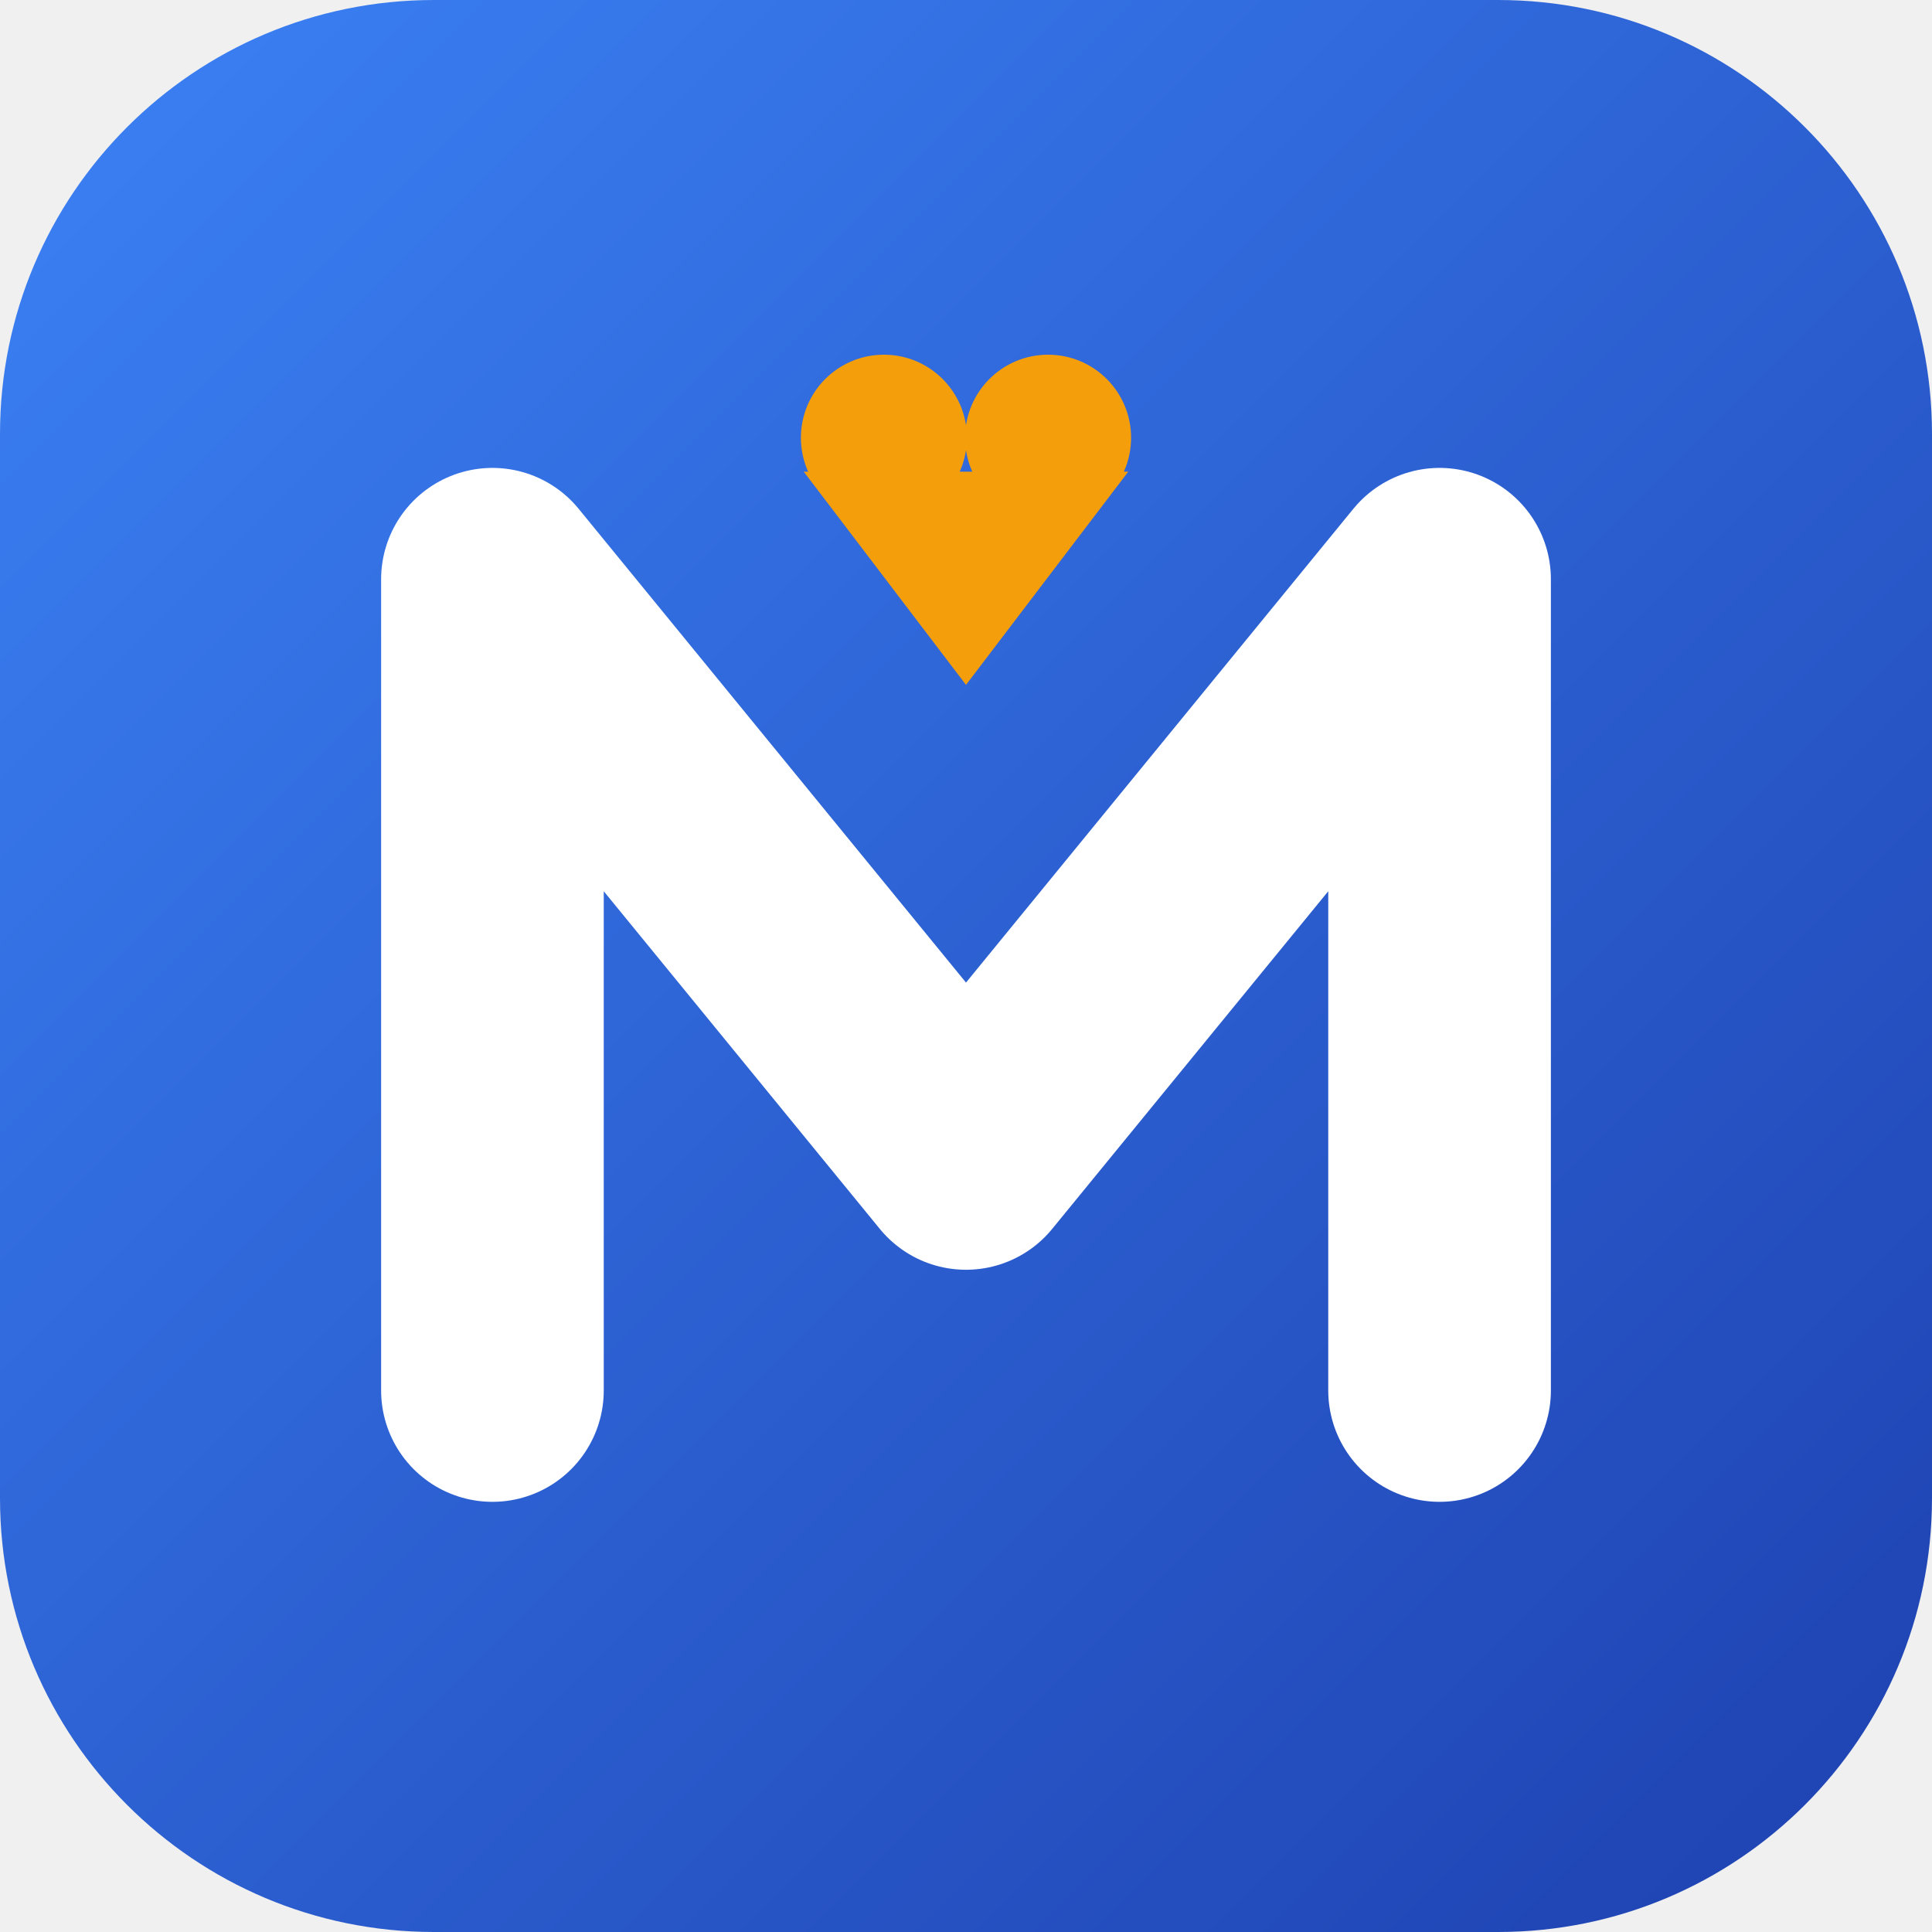
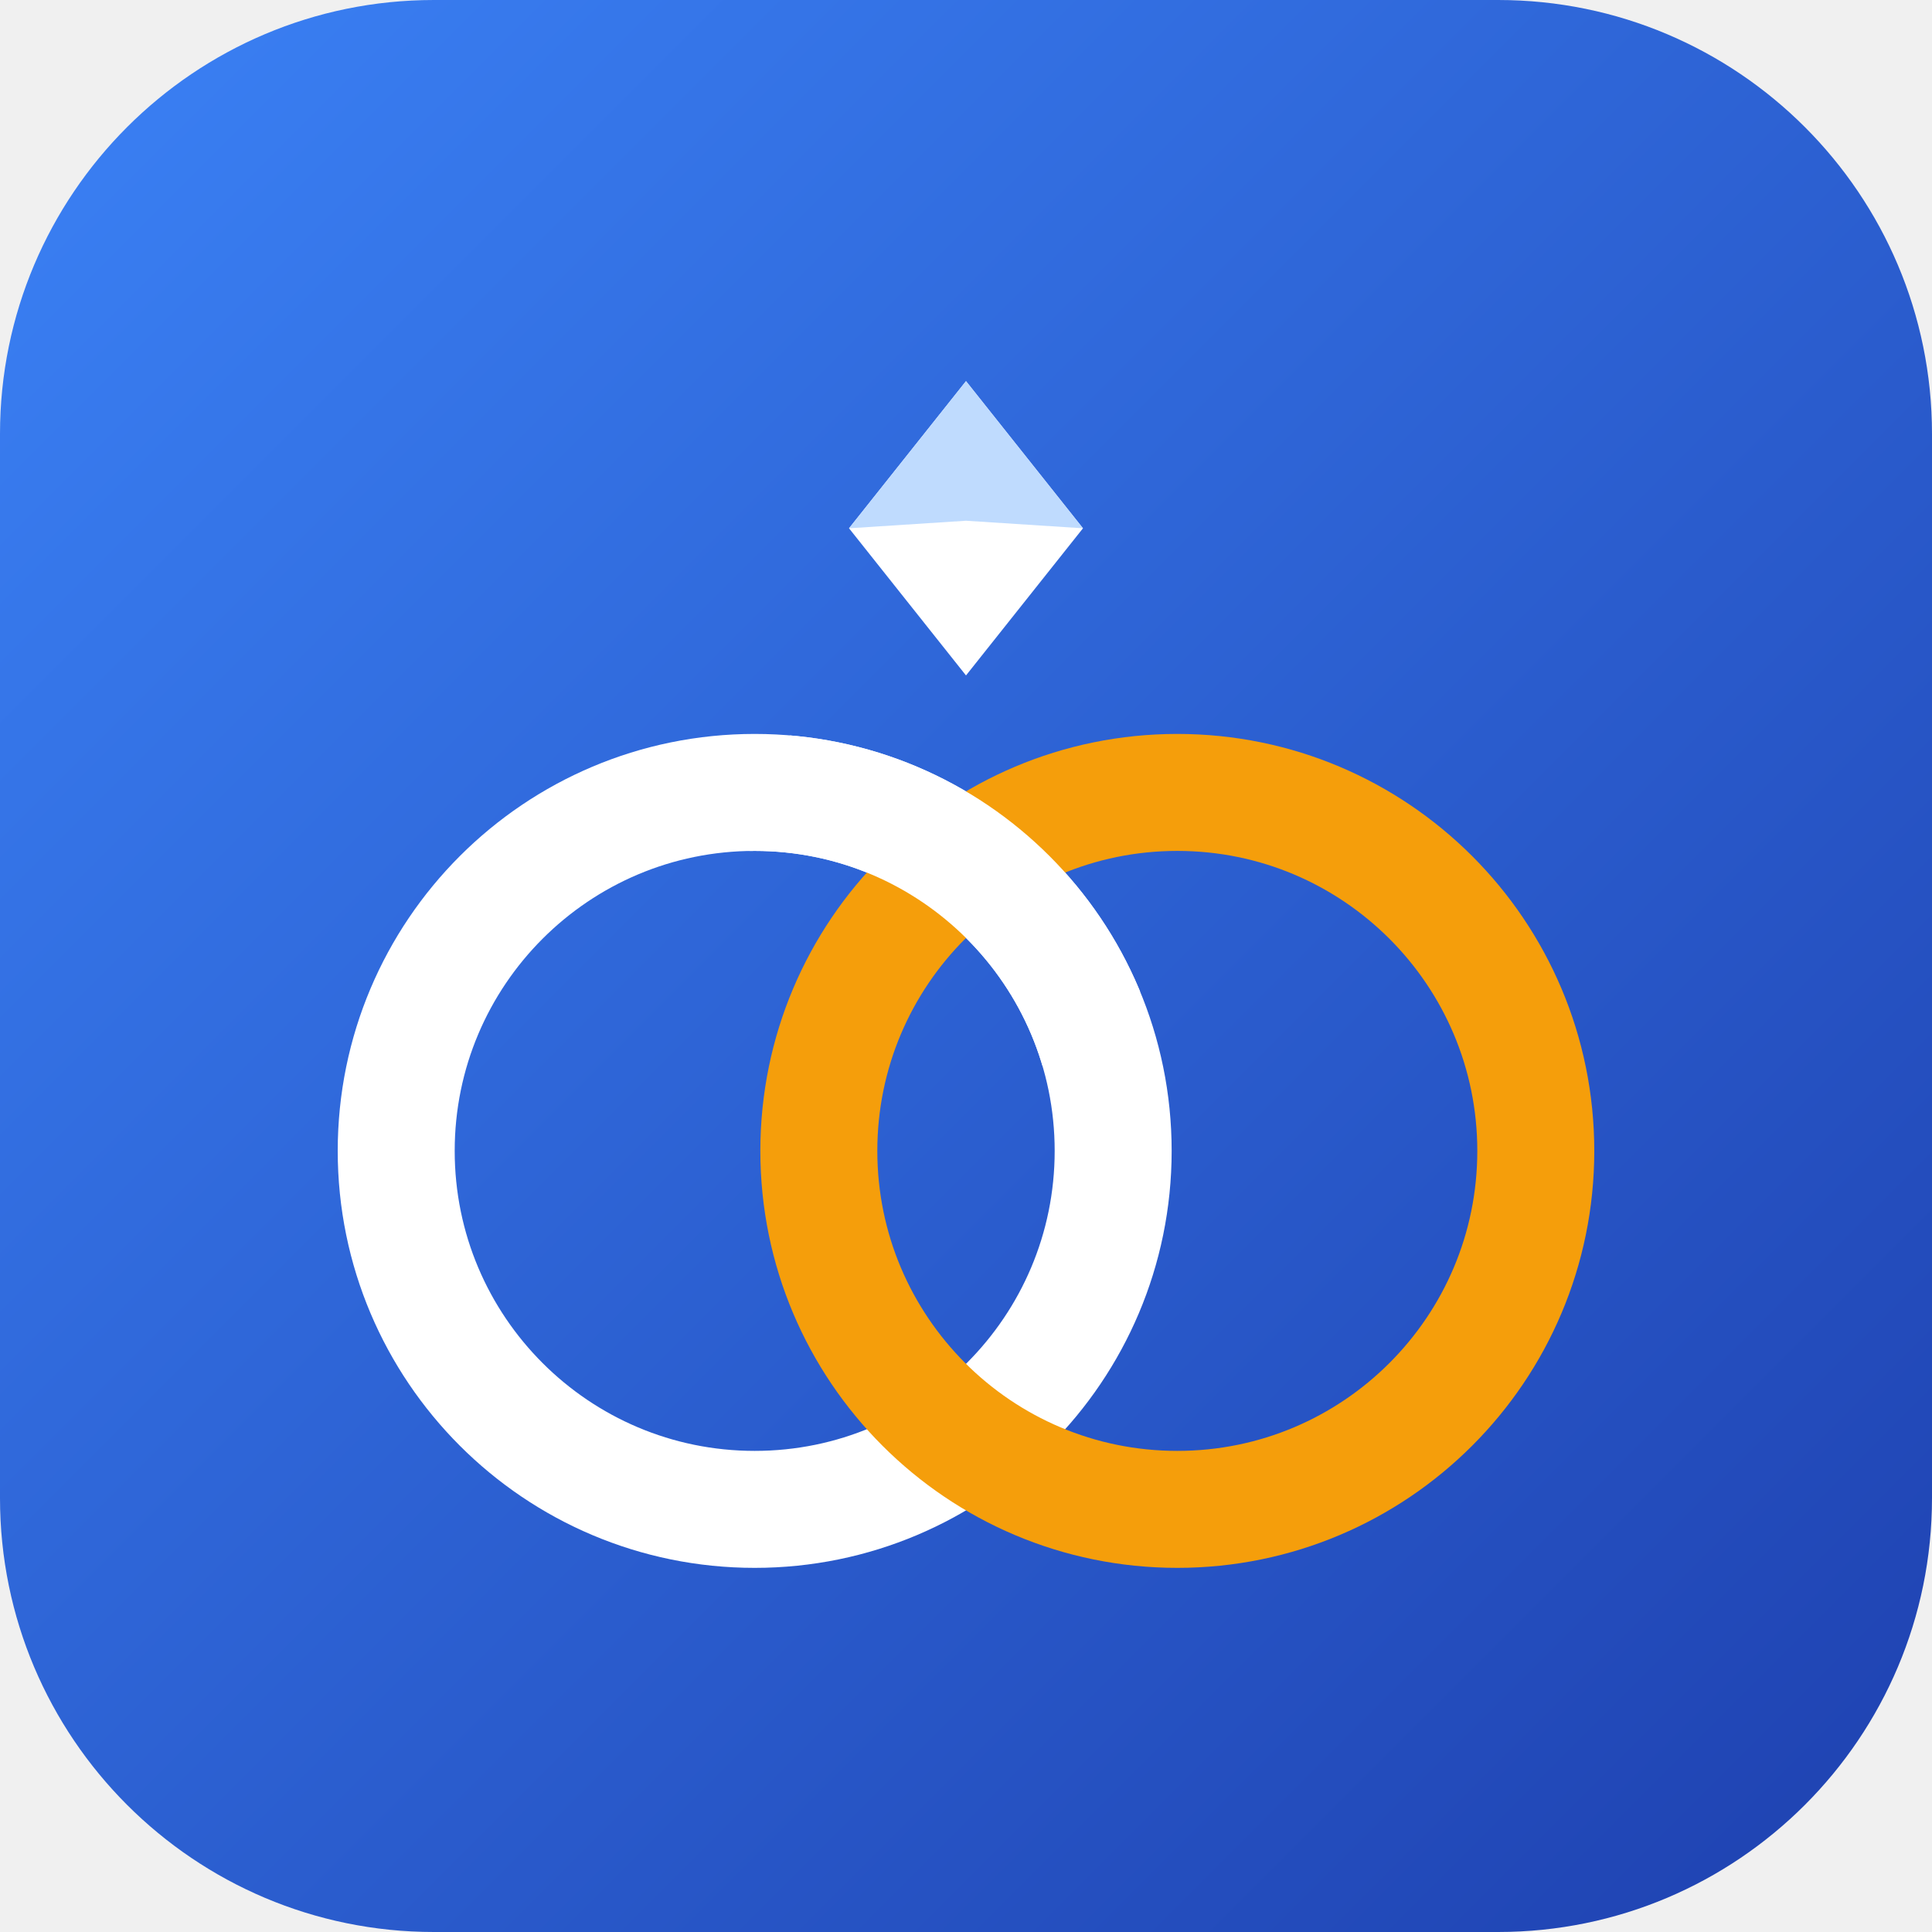
<svg xmlns="http://www.w3.org/2000/svg" viewBox="0 0 1024 1024">
  <defs>
    <linearGradient id="g" x1="0" y1="0" x2="1" y2="1">
      <stop offset="0" stop-color="#3B82F6" />
      <stop offset="1" stop-color="#1E40AF" />
    </linearGradient>
+     <clipPath id="c">
+       <circle cx="512" cy="457" r="115" />
+     </clipPath>
  </defs>
  <rect width="1024" height="1024" rx="230" fill="url(#g)" />
-   <path d="M261 737V307l251 307 251-307v430" fill="none" stroke="#fff" stroke-width="118" stroke-linecap="round" stroke-linejoin="round" />
-   <g fill="#F59E0B">
-     <circle cx="468.5" cy="232" r="44" />
-     <circle cx="555.5" cy="232" r="44" />
-     <path d="M426 250h172L512 363z" />
-   </g>
+   <circle cx="400" cy="610" r="190" fill="none" stroke="#fff" stroke-width="62" />
+   <circle cx="624" cy="610" r="190" fill="none" stroke="#F59E0B" stroke-width="62" />
+   <circle cx="400" cy="610" r="190" fill="none" stroke="#fff" stroke-width="62" clip-path="url(#c)" />
+   <path d="M512 202l62 78-62 78-62-78z" fill="#fff" />
+   <path d="M512 202l62 78-62-4-62 4z" fill="#BFDBFE" />
</svg>
